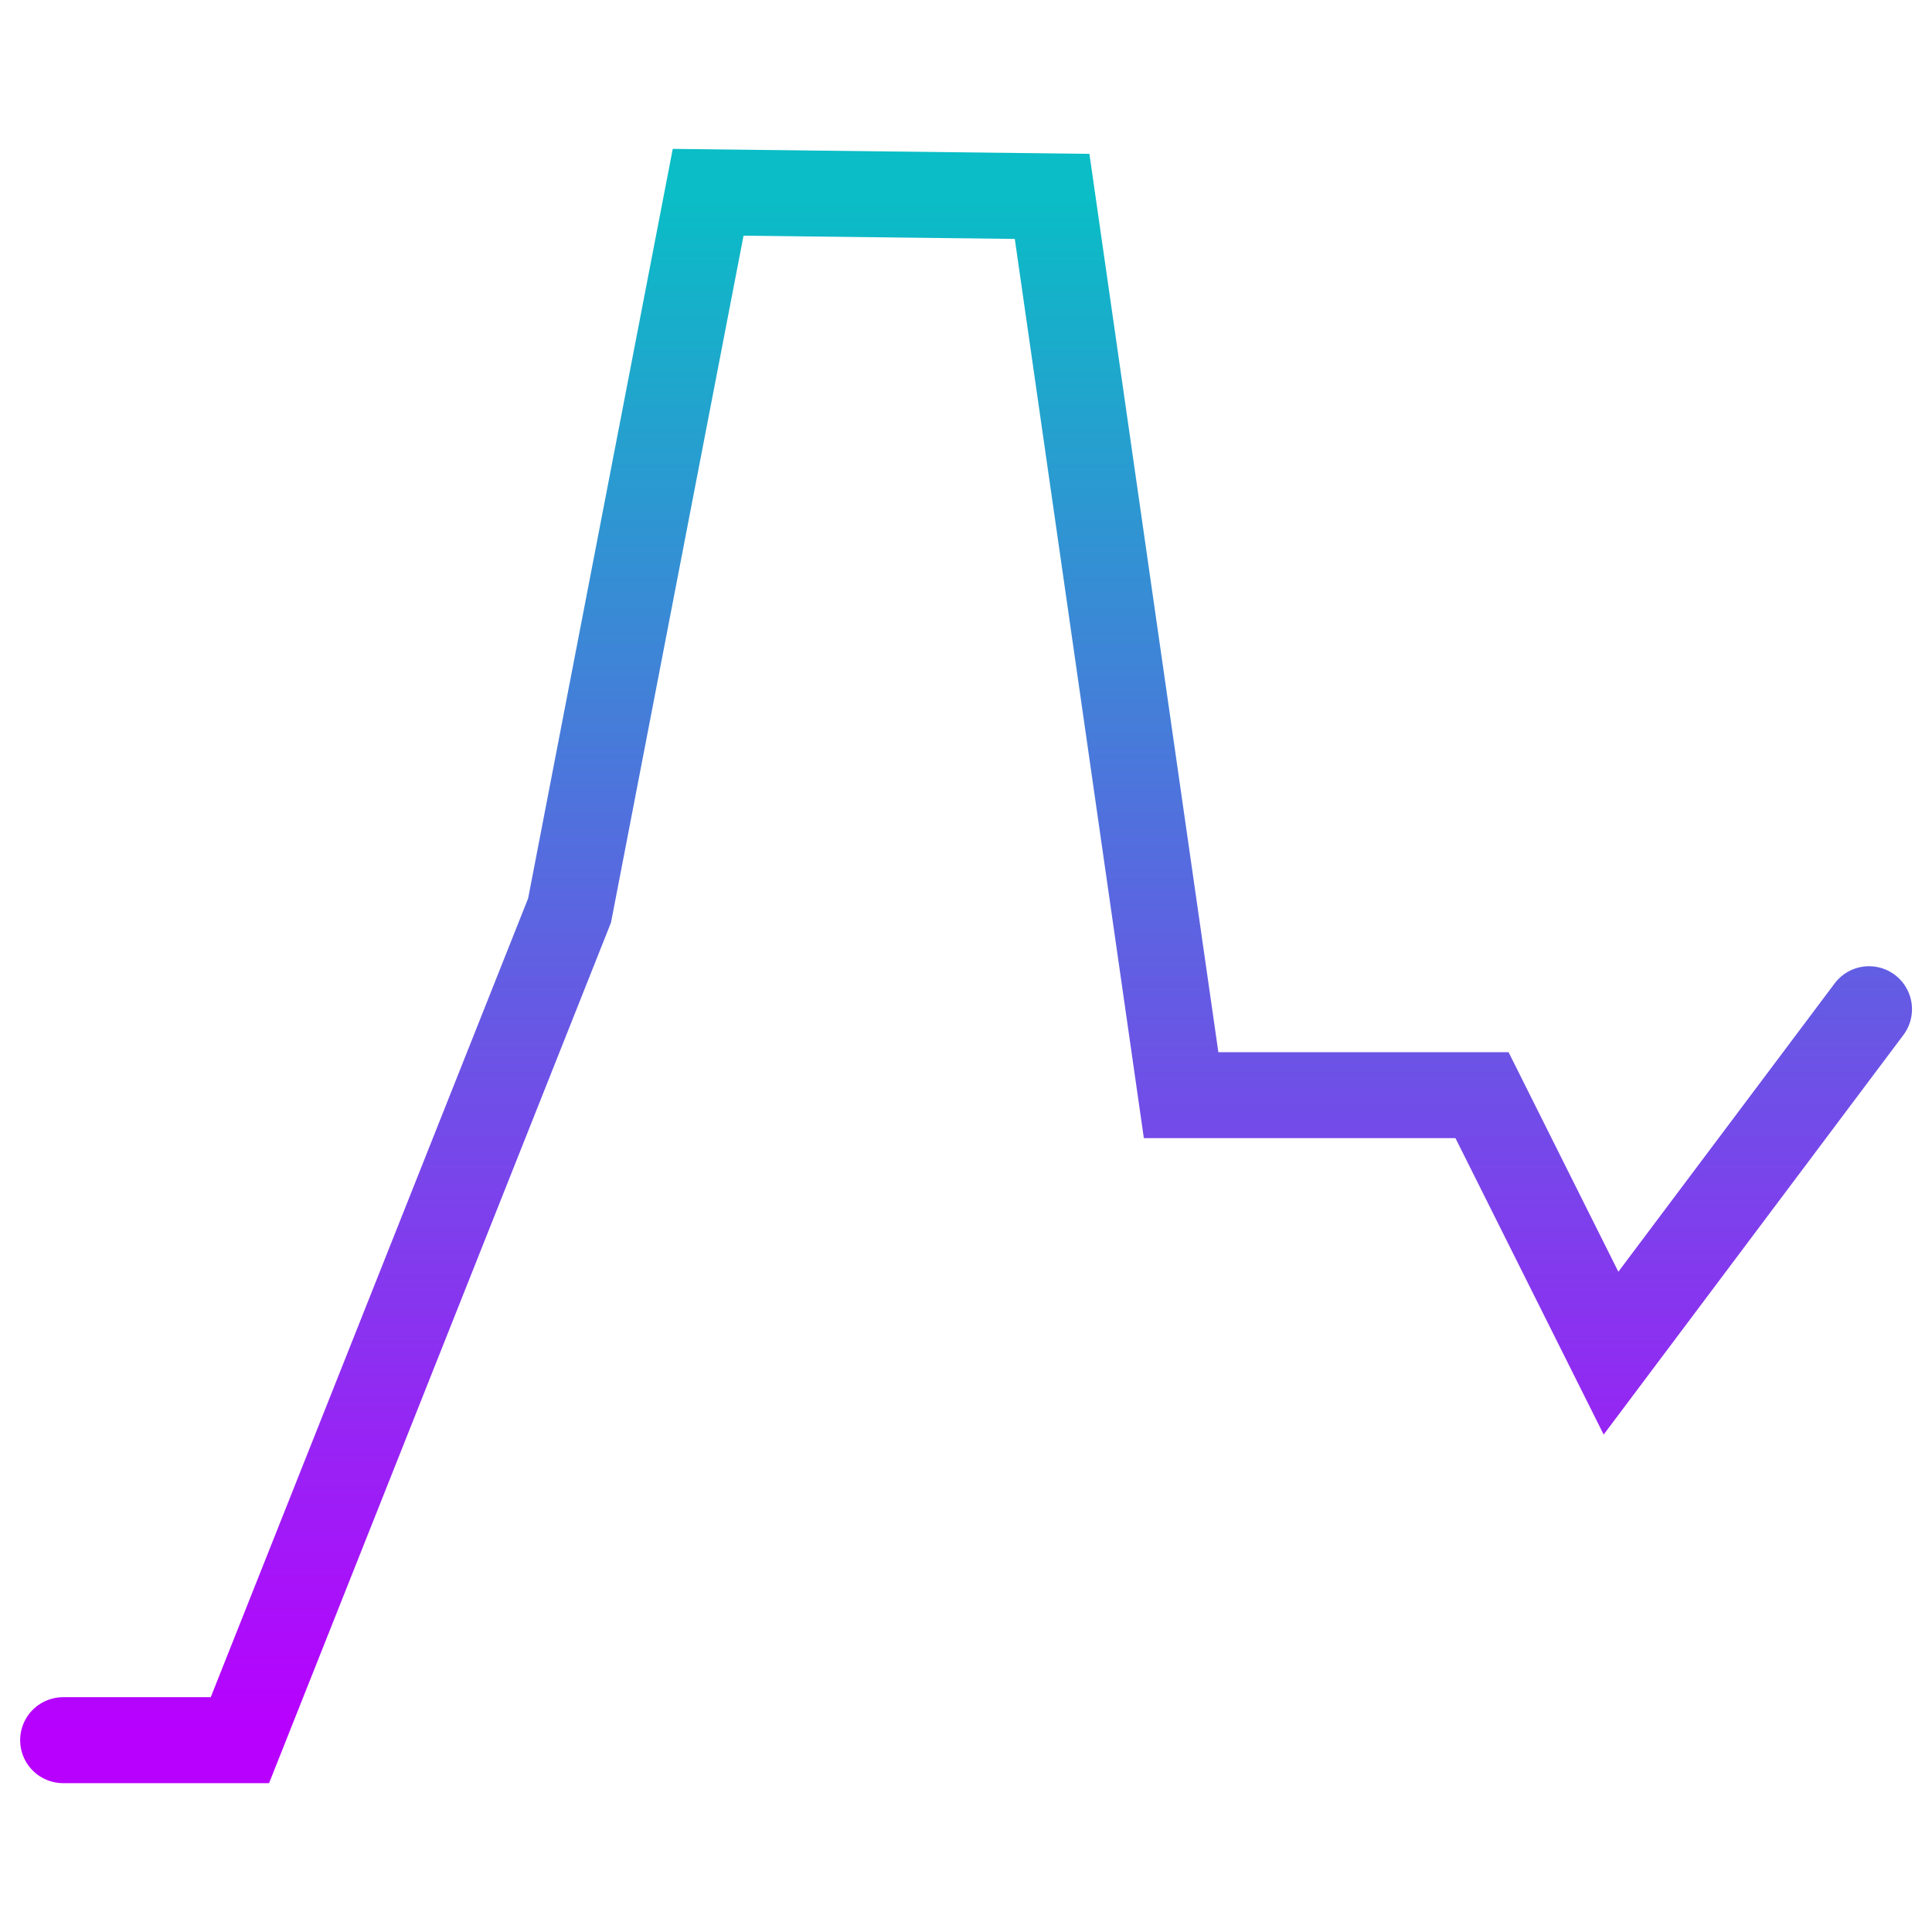
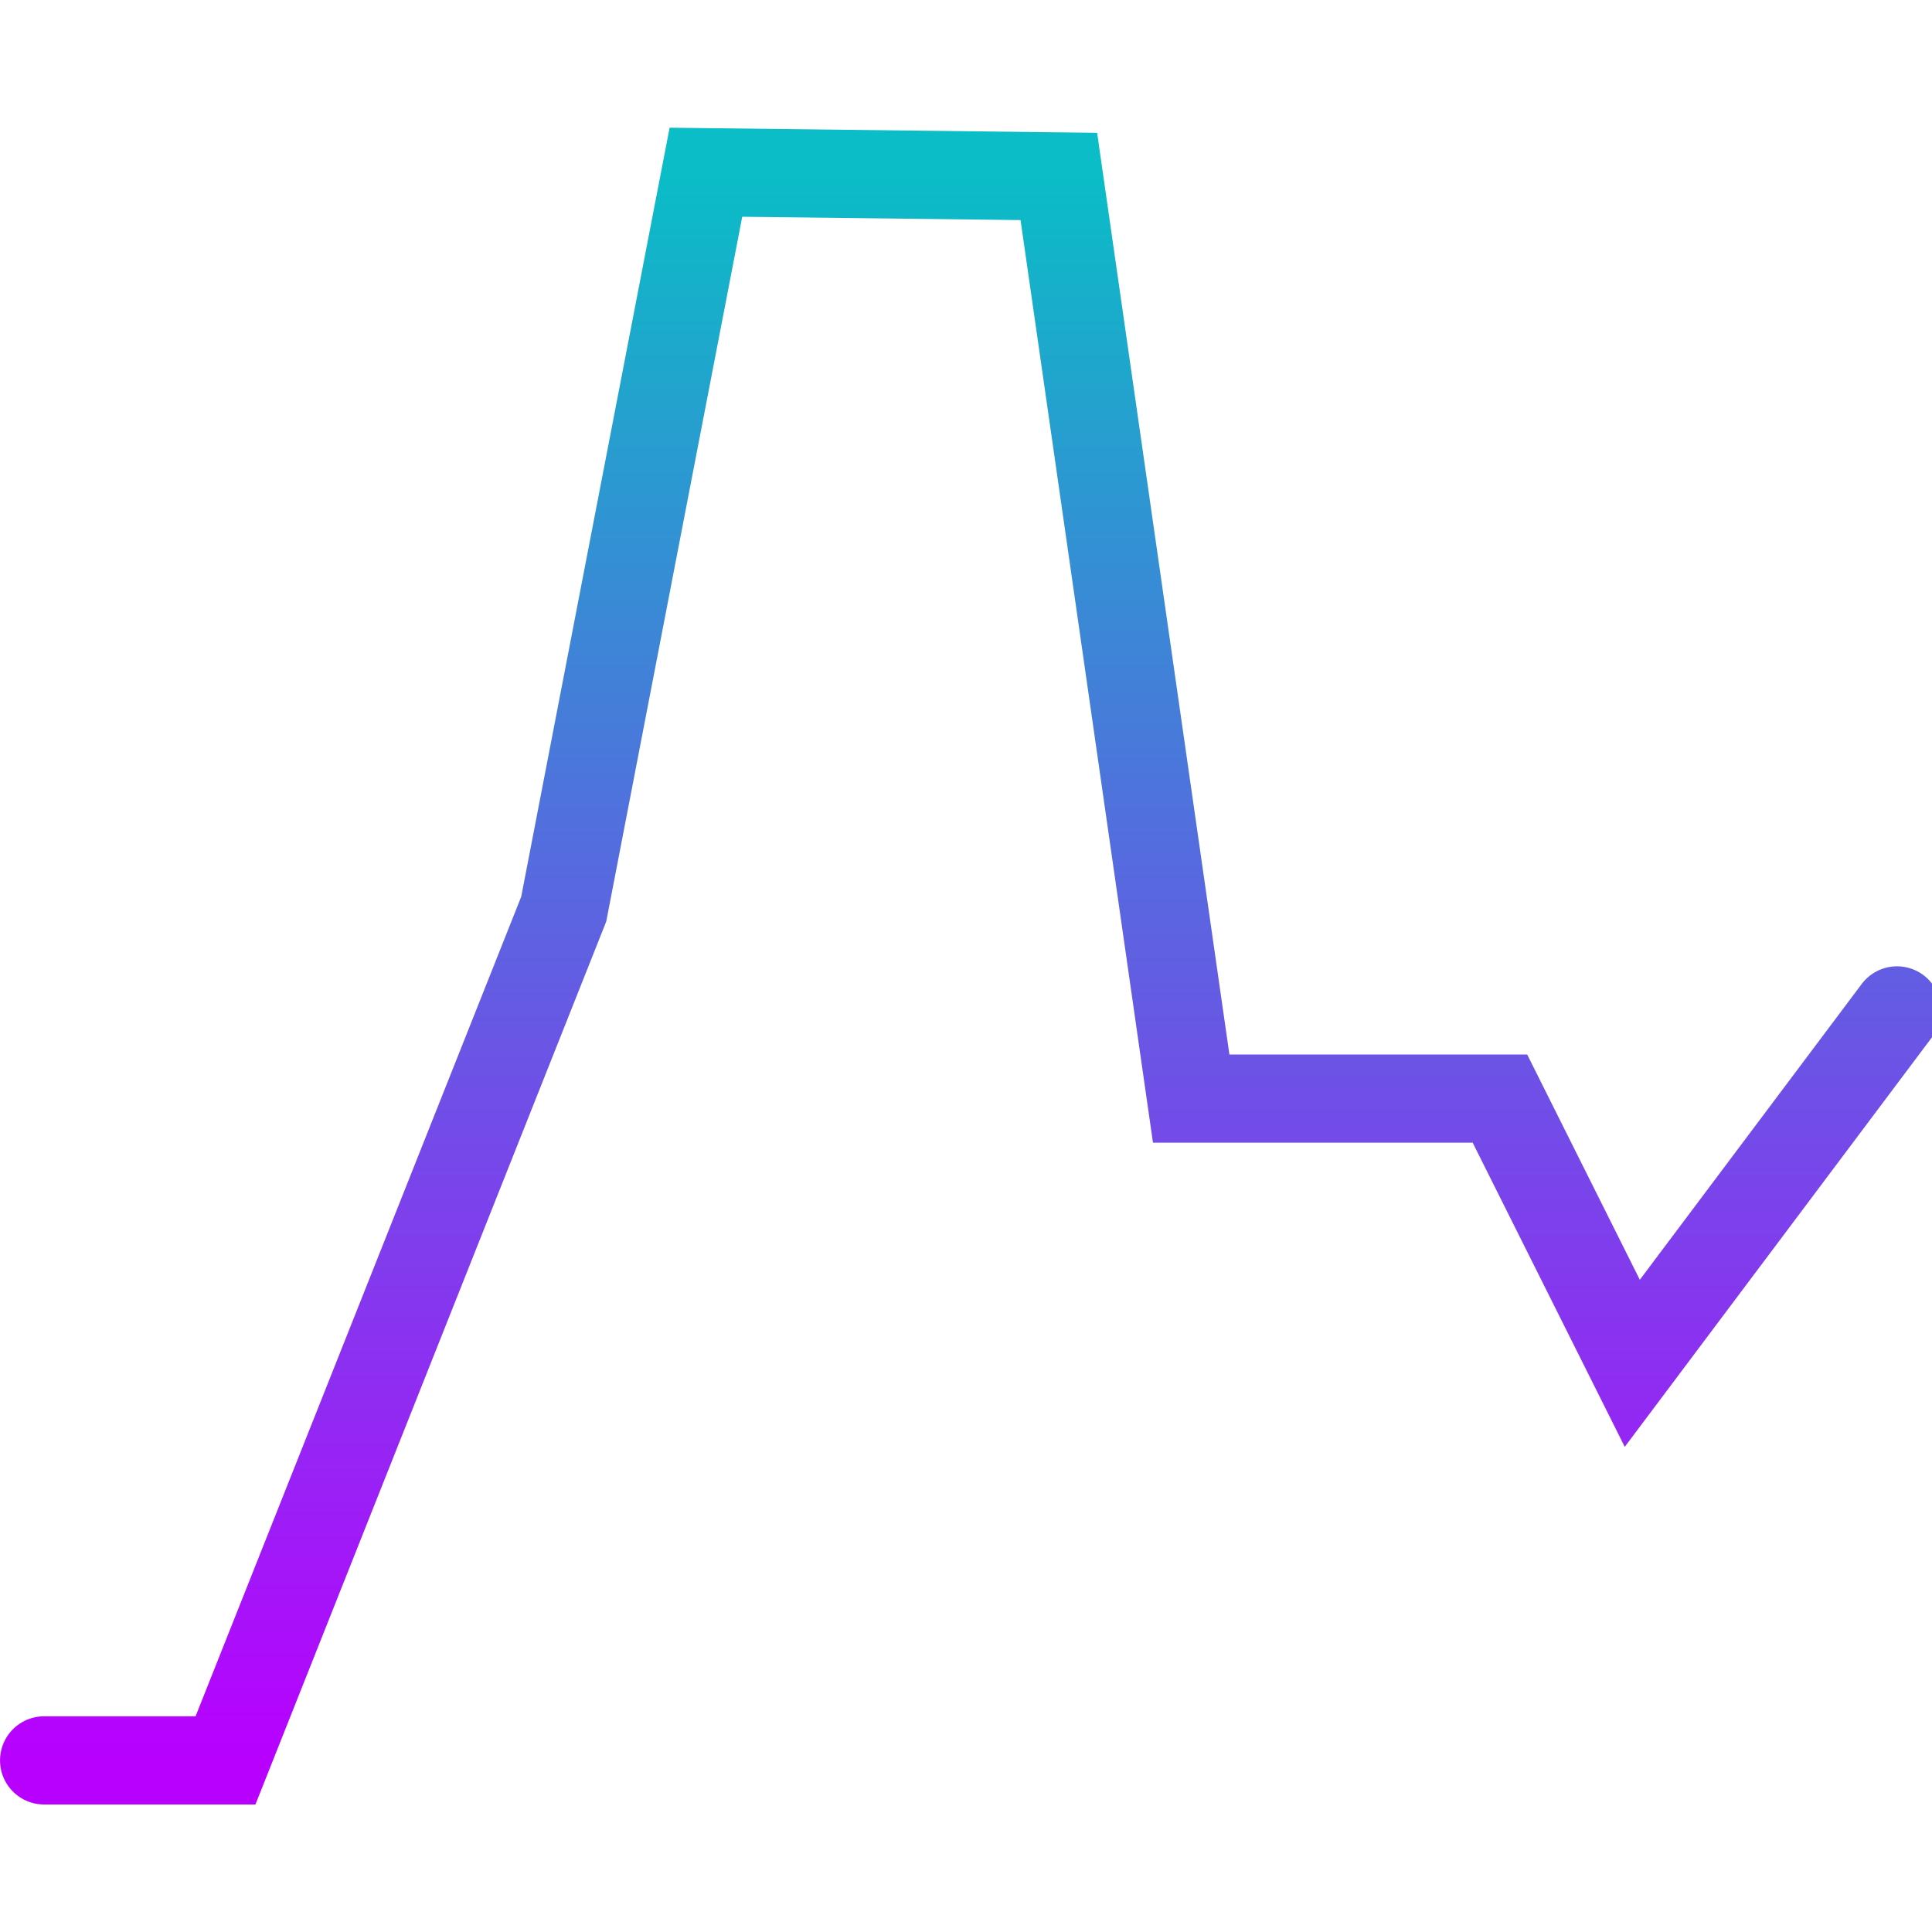
- <svg xmlns="http://www.w3.org/2000/svg" width="48" height="48" viewBox="0 0 12.7 12.7" version="1.1" id="svg354">
-   <defs id="defs351">
+ <svg xmlns="http://www.w3.org/2000/svg" width="16" height="16" viewBox="0 0 4.233 4.233" version="1.1" id="svg354">
+   <defs>
    <style id="current-color-scheme" type="text/css">
-       .ColorScheme-Text { color: #0abdc6; } .ColorScheme-Highlight { color:#5294e2; }
-      </style>
+    .ColorScheme-Text { color: #0abdc6; } .ColorScheme-Highlight { color:#5294e2; }
+   </style>
    <linearGradient id="arrongin" x1="0%" x2="0%" y1="0%" y2="100%">
-       <stop offset="0%" style="stop-color:#dd9b44; stop-opacity:1" id="stop9192" />
-       <stop offset="100%" style="stop-color:#ad6c16; stop-opacity:1" id="stop9194" />
+       <stop offset="0%" style="stop-color:#dd9b44; stop-opacity:1" />
+       <stop offset="100%" style="stop-color:#ad6c16; stop-opacity:1" />
    </linearGradient>
    <linearGradient id="aurora" x1="0%" x2="0%" y1="0%" y2="100%">
-       <stop offset="0%" style="stop-color:#09D4DF; stop-opacity:1" id="stop9197" />
-       <stop offset="100%" style="stop-color:#9269F4; stop-opacity:1" id="stop9199" />
+       <stop offset="0%" style="stop-color:#09D4DF; stop-opacity:1" />
+       <stop offset="100%" style="stop-color:#9269F4; stop-opacity:1" />
    </linearGradient>
    <linearGradient id="cyberneon" x1="0%" x2="0%" y1="0%" y2="100%">
-       <stop offset="0" style="stop-color:#0abdc6; stop-opacity:1" id="stop9202" />
-       <stop offset="1" style="stop-color:#ea00d9; stop-opacity:1" id="stop9204" />
+       <stop offset="0" style="stop-color:#0abdc6; stop-opacity:1" />
+       <stop offset="1" style="stop-color:#ea00d9; stop-opacity:1" />
    </linearGradient>
    <linearGradient id="fitdance" x1="0%" x2="0%" y1="0%" y2="100%">
-       <stop offset="0%" style="stop-color:#1AD6AB; stop-opacity:1" id="stop9207" />
-       <stop offset="100%" style="stop-color:#329DB6; stop-opacity:1" id="stop9209" />
+       <stop offset="0%" style="stop-color:#1AD6AB; stop-opacity:1" />
+       <stop offset="100%" style="stop-color:#329DB6; stop-opacity:1" />
    </linearGradient>
    <linearGradient id="oomox" x1="0%" x2="0%" y1="0%" y2="100%">
-       <stop offset="0%" style="stop-color:#0abdc6; stop-opacity:1" id="stop9212" />
-       <stop offset="100%" style="stop-color:#b800ff; stop-opacity:1" id="stop9214" />
+       <stop offset="0%" style="stop-color:#0abdc6; stop-opacity:1" />
+       <stop offset="100%" style="stop-color:#b800ff; stop-opacity:1" />
    </linearGradient>
    <linearGradient id="rainblue" x1="0%" x2="0%" y1="0%" y2="100%">
-       <stop offset="0%" style="stop-color:#00F260; stop-opacity:1" id="stop9217" />
-       <stop offset="100%" style="stop-color:#0575E6; stop-opacity:1" id="stop9219" />
+       <stop offset="0%" style="stop-color:#00F260; stop-opacity:1" />
+       <stop offset="100%" style="stop-color:#0575E6; stop-opacity:1" />
    </linearGradient>
    <linearGradient id="sunrise" x1="0%" x2="0%" y1="0%" y2="100%">
-       <stop offset="0%" style="stop-color: #FF8501; stop-opacity:1" id="stop9222" />
-       <stop offset="100%" style="stop-color: #FFCB01; stop-opacity:1" id="stop9224" />
+       <stop offset="0%" style="stop-color: #FF8501; stop-opacity:1" />
+       <stop offset="100%" style="stop-color: #FFCB01; stop-opacity:1" />
    </linearGradient>
    <linearGradient id="telinkrin" x1="0%" x2="0%" y1="0%" y2="100%">
-       <stop offset="0%" style="stop-color: #b2ced6; stop-opacity:1" id="stop9227" />
-       <stop offset="100%" style="stop-color: #6da5b7; stop-opacity:1" id="stop9229" />
+       <stop offset="0%" style="stop-color: #b2ced6; stop-opacity:1" />
+       <stop offset="100%" style="stop-color: #6da5b7; stop-opacity:1" />
    </linearGradient>
    <linearGradient id="60spsycho" x1="0%" x2="0%" y1="0%" y2="100%">
-       <stop offset="0%" style="stop-color: #df5940; stop-opacity:1" id="stop9232" />
-       <stop offset="25%" style="stop-color: #d8d15f; stop-opacity:1" id="stop9234" />
-       <stop offset="50%" style="stop-color: #e9882a; stop-opacity:1" id="stop9236" />
-       <stop offset="100%" style="stop-color: #279362; stop-opacity:1" id="stop9238" />
+       <stop offset="0%" style="stop-color: #df5940; stop-opacity:1" />
+       <stop offset="25%" style="stop-color: #d8d15f; stop-opacity:1" />
+       <stop offset="50%" style="stop-color: #e9882a; stop-opacity:1" />
+       <stop offset="100%" style="stop-color: #279362; stop-opacity:1" />
    </linearGradient>
    <linearGradient id="90ssummer" x1="0%" x2="0%" y1="0%" y2="100%">
-       <stop offset="0%" style="stop-color: #f618c7; stop-opacity:1" id="stop9241" />
-       <stop offset="20%" style="stop-color: #94ffab; stop-opacity:1" id="stop9243" />
-       <stop offset="50%" style="stop-color: #fbfd54; stop-opacity:1" id="stop9245" />
-       <stop offset="100%" style="stop-color: #0f83ae; stop-opacity:1" id="stop9247" />
+       <stop offset="0%" style="stop-color: #f618c7; stop-opacity:1" />
+       <stop offset="20%" style="stop-color: #94ffab; stop-opacity:1" />
+       <stop offset="50%" style="stop-color: #fbfd54; stop-opacity:1" />
+       <stop offset="100%" style="stop-color: #0f83ae; stop-opacity:1" />
    </linearGradient>
  </defs>
-   <g id="layer1">
-     <path id="path1671" class="ColorScheme-Text" style="display:inline;fill:none;stroke:url(#oomox);stroke-width:0.565;stroke-linecap:round;stroke-linejoin:miter;stroke-miterlimit:10;stroke-dasharray:none;stroke-opacity:1;enable-background:new" d="M 0.415,11.439 H 1.577 l 2.167,-5.454 0.911,-4.721 2.261,0.027 0.848,5.908 h 1.978 l 0.848,1.696 1.696,-2.261" />
-   </g>
+   <path id="path1671" class="ColorScheme-Text" style="display:inline;fill:none;stroke:url(#oomox);stroke-width:0.565;stroke-linecap:round;stroke-linejoin:miter;stroke-miterlimit:10;stroke-dasharray:none;stroke-opacity:1;enable-background:new" d="M 0.415,11.439 H 1.577 l 2.167,-5.454 0.911,-4.721 2.261,0.027 0.848,5.908 h 1.978 l 0.848,1.696 1.696,-2.261" transform="matrix(0.34198,0,0,0.34198,-0.04524113,-0.05490605)" />
</svg>
